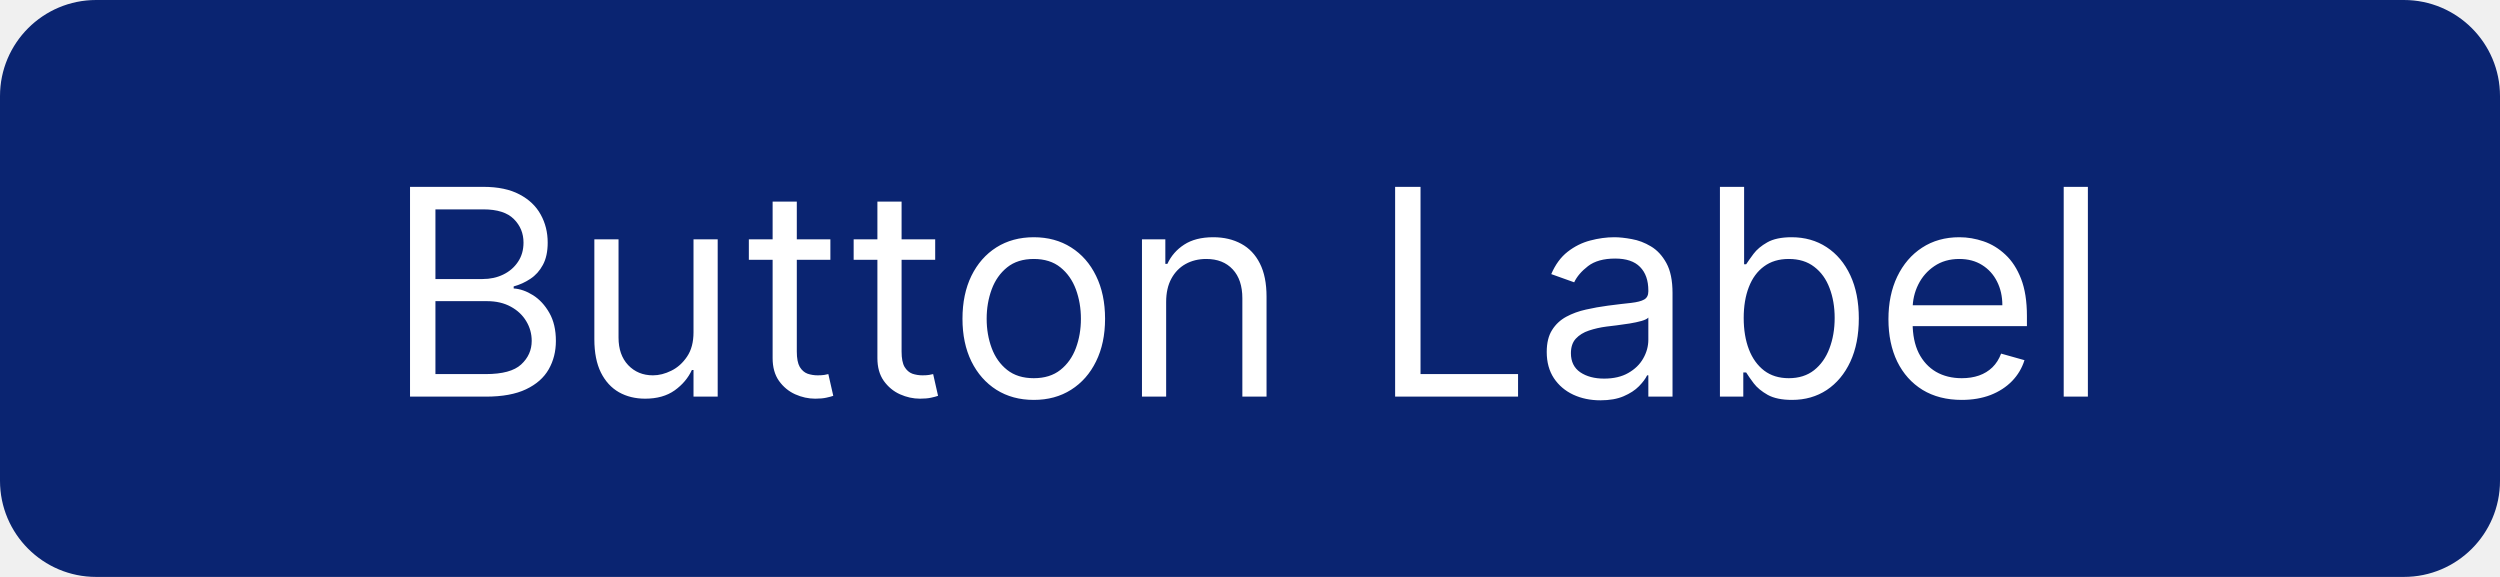
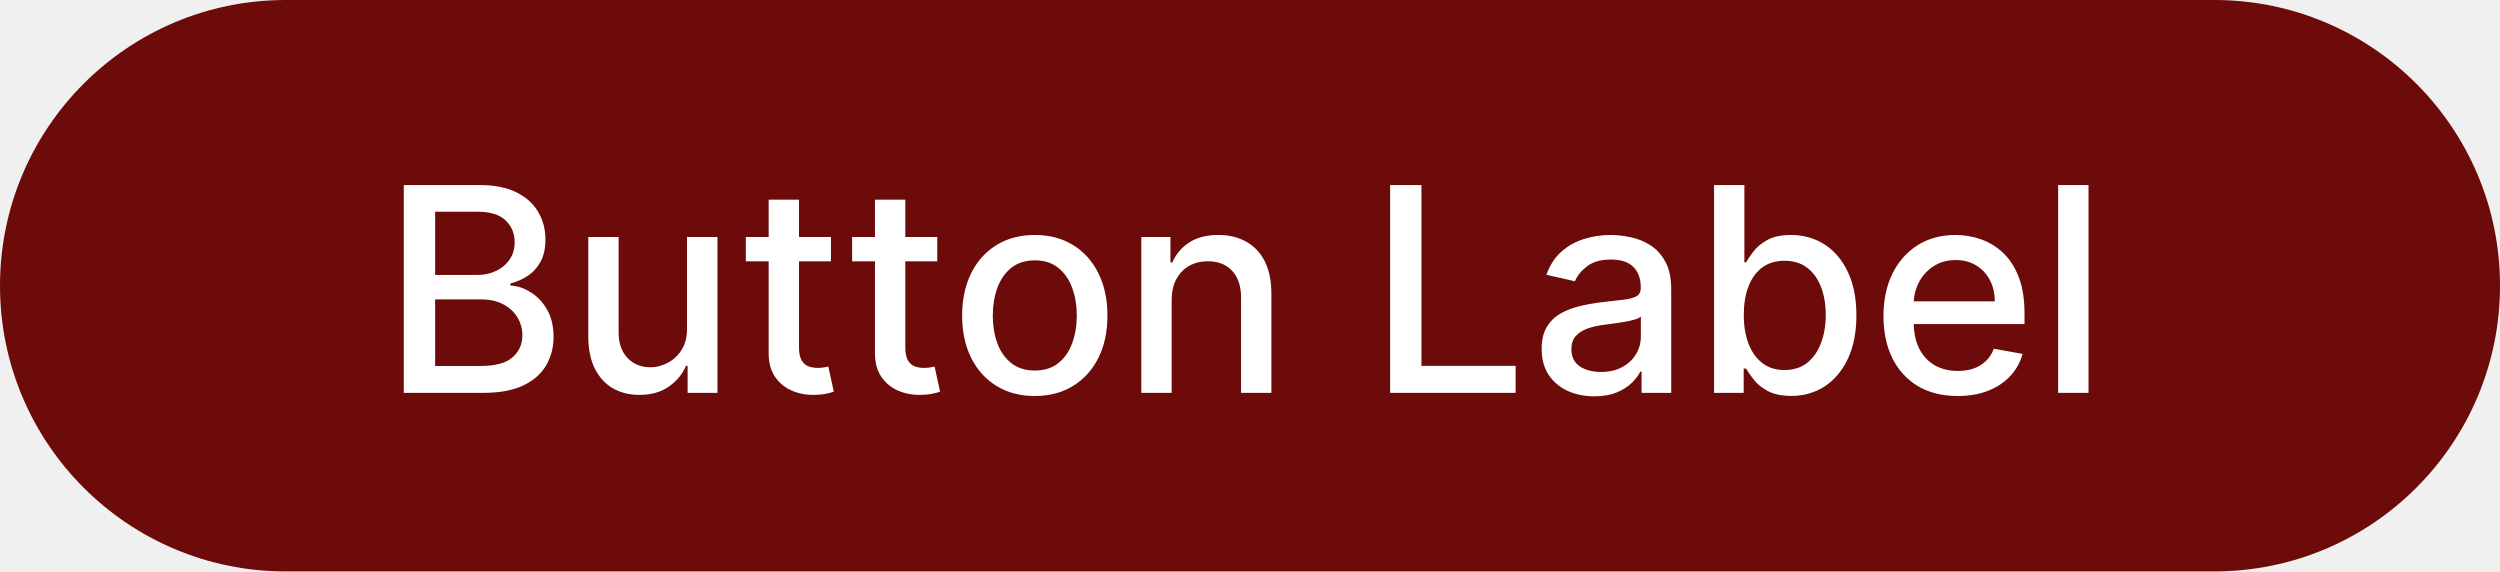
- <svg xmlns="http://www.w3.org/2000/svg" width="104" height="24" viewBox="0 0 104 24" fill="none">
-   <rect width="104" height="24" rx="4" fill="#0A2471" />
-   <path d="M17.057 16.5V7.773H20.108C20.716 7.773 21.217 7.878 21.612 8.088C22.007 8.295 22.301 8.575 22.494 8.928C22.688 9.277 22.784 9.665 22.784 10.091C22.784 10.466 22.717 10.776 22.584 11.02C22.453 11.264 22.28 11.457 22.064 11.599C21.851 11.742 21.619 11.847 21.369 11.915V12C21.636 12.017 21.905 12.111 22.175 12.281C22.445 12.452 22.671 12.696 22.852 13.014C23.034 13.332 23.125 13.722 23.125 14.182C23.125 14.619 23.026 15.013 22.827 15.362C22.628 15.712 22.314 15.989 21.885 16.193C21.456 16.398 20.898 16.5 20.21 16.5H17.057ZM18.114 15.562H20.21C20.901 15.562 21.391 15.429 21.68 15.162C21.973 14.892 22.119 14.565 22.119 14.182C22.119 13.886 22.044 13.614 21.893 13.364C21.743 13.111 21.528 12.909 21.25 12.758C20.972 12.605 20.642 12.528 20.261 12.528H18.114V15.562ZM18.114 11.608H20.074C20.392 11.608 20.679 11.546 20.935 11.421C21.193 11.296 21.398 11.119 21.548 10.892C21.702 10.665 21.778 10.398 21.778 10.091C21.778 9.707 21.645 9.382 21.378 9.115C21.111 8.845 20.688 8.71 20.108 8.71H18.114V11.608ZM28.85 13.824V9.955H29.856V16.5H28.85V15.392H28.782C28.629 15.724 28.39 16.007 28.066 16.24C27.742 16.47 27.333 16.585 26.839 16.585C26.43 16.585 26.066 16.496 25.748 16.317C25.43 16.135 25.18 15.862 24.998 15.499C24.816 15.132 24.725 14.671 24.725 14.114V9.955H25.731V14.046C25.731 14.523 25.864 14.903 26.131 15.188C26.401 15.472 26.745 15.614 27.163 15.614C27.413 15.614 27.667 15.55 27.925 15.422C28.187 15.294 28.405 15.098 28.582 14.834C28.761 14.57 28.85 14.233 28.85 13.824ZM34.544 9.955V10.807H31.152V9.955H34.544ZM32.141 8.386H33.147V14.625C33.147 14.909 33.188 15.122 33.27 15.264C33.355 15.403 33.463 15.497 33.594 15.546C33.728 15.591 33.868 15.614 34.016 15.614C34.127 15.614 34.218 15.608 34.289 15.597C34.36 15.582 34.416 15.571 34.459 15.562L34.664 16.466C34.596 16.491 34.5 16.517 34.378 16.543C34.256 16.571 34.101 16.585 33.914 16.585C33.63 16.585 33.351 16.524 33.078 16.402C32.809 16.28 32.584 16.094 32.405 15.844C32.229 15.594 32.141 15.278 32.141 14.898V8.386ZM38.904 9.955V10.807H35.512V9.955H38.904ZM36.5 8.386H37.506V14.625C37.506 14.909 37.547 15.122 37.63 15.264C37.715 15.403 37.823 15.497 37.953 15.546C38.087 15.591 38.228 15.614 38.375 15.614C38.486 15.614 38.577 15.608 38.648 15.597C38.719 15.582 38.776 15.571 38.819 15.562L39.023 16.466C38.955 16.491 38.86 16.517 38.738 16.543C38.615 16.571 38.461 16.585 38.273 16.585C37.989 16.585 37.711 16.524 37.438 16.402C37.168 16.28 36.944 16.094 36.765 15.844C36.588 15.594 36.5 15.278 36.5 14.898V8.386ZM43.005 16.636C42.414 16.636 41.896 16.496 41.45 16.215C41.007 15.933 40.66 15.54 40.41 15.034C40.163 14.528 40.039 13.938 40.039 13.261C40.039 12.579 40.163 11.984 40.41 11.476C40.66 10.967 41.007 10.572 41.45 10.291C41.896 10.01 42.414 9.869 43.005 9.869C43.596 9.869 44.113 10.01 44.556 10.291C45.002 10.572 45.349 10.967 45.596 11.476C45.846 11.984 45.971 12.579 45.971 13.261C45.971 13.938 45.846 14.528 45.596 15.034C45.349 15.54 45.002 15.933 44.556 16.215C44.113 16.496 43.596 16.636 43.005 16.636ZM43.005 15.733C43.454 15.733 43.824 15.618 44.113 15.388C44.403 15.158 44.617 14.855 44.757 14.48C44.896 14.105 44.966 13.699 44.966 13.261C44.966 12.824 44.896 12.416 44.757 12.038C44.617 11.661 44.403 11.355 44.113 11.122C43.824 10.889 43.454 10.773 43.005 10.773C42.556 10.773 42.187 10.889 41.897 11.122C41.608 11.355 41.393 11.661 41.254 12.038C41.115 12.416 41.045 12.824 41.045 13.261C41.045 13.699 41.115 14.105 41.254 14.48C41.393 14.855 41.608 15.158 41.897 15.388C42.187 15.618 42.556 15.733 43.005 15.733ZM48.512 12.562V16.5H47.506V9.955H48.478V10.977H48.563C48.717 10.645 48.95 10.378 49.262 10.176C49.575 9.972 49.978 9.869 50.472 9.869C50.916 9.869 51.303 9.96 51.636 10.142C51.968 10.321 52.227 10.594 52.411 10.96C52.596 11.324 52.688 11.784 52.688 12.341V16.5H51.682V12.409C51.682 11.895 51.549 11.494 51.282 11.207C51.015 10.918 50.648 10.773 50.182 10.773C49.861 10.773 49.575 10.842 49.322 10.982C49.072 11.121 48.874 11.324 48.729 11.591C48.584 11.858 48.512 12.182 48.512 12.562ZM58.037 16.5V7.773H59.094V15.562H63.151V16.5H58.037ZM66.577 16.653C66.162 16.653 65.786 16.575 65.448 16.419C65.11 16.26 64.841 16.031 64.642 15.733C64.444 15.432 64.344 15.068 64.344 14.642C64.344 14.267 64.418 13.963 64.566 13.73C64.713 13.494 64.911 13.31 65.158 13.176C65.405 13.043 65.678 12.943 65.976 12.878C66.277 12.81 66.58 12.756 66.884 12.716C67.282 12.665 67.604 12.626 67.851 12.601C68.101 12.572 68.283 12.526 68.397 12.46C68.513 12.395 68.571 12.281 68.571 12.119V12.085C68.571 11.665 68.456 11.338 68.226 11.105C67.999 10.872 67.654 10.756 67.191 10.756C66.711 10.756 66.334 10.861 66.061 11.071C65.789 11.281 65.597 11.506 65.486 11.744L64.532 11.403C64.702 11.006 64.929 10.696 65.213 10.474C65.5 10.25 65.813 10.094 66.151 10.006C66.492 9.915 66.827 9.869 67.157 9.869C67.367 9.869 67.608 9.895 67.881 9.946C68.157 9.994 68.422 10.095 68.678 10.249C68.936 10.402 69.151 10.633 69.321 10.943C69.492 11.253 69.577 11.668 69.577 12.188V16.5H68.571V15.614H68.52C68.452 15.756 68.338 15.908 68.179 16.07C68.02 16.232 67.809 16.369 67.544 16.483C67.28 16.597 66.958 16.653 66.577 16.653ZM66.731 15.75C67.128 15.75 67.463 15.672 67.736 15.516C68.012 15.359 68.219 15.158 68.358 14.911C68.5 14.663 68.571 14.403 68.571 14.131V13.21C68.529 13.261 68.435 13.308 68.29 13.351C68.148 13.391 67.983 13.426 67.796 13.457C67.611 13.486 67.431 13.511 67.255 13.534C67.081 13.554 66.941 13.571 66.833 13.585C66.571 13.619 66.327 13.675 66.1 13.751C65.875 13.825 65.694 13.938 65.554 14.088C65.418 14.236 65.35 14.438 65.35 14.693C65.35 15.043 65.479 15.307 65.738 15.486C65.999 15.662 66.33 15.75 66.731 15.75ZM71.549 16.5V7.773H72.555V10.994H72.64C72.714 10.881 72.816 10.736 72.947 10.56C73.08 10.381 73.271 10.222 73.518 10.082C73.768 9.94 74.106 9.869 74.532 9.869C75.083 9.869 75.569 10.007 75.989 10.283C76.41 10.558 76.738 10.949 76.974 11.454C77.21 11.96 77.327 12.557 77.327 13.244C77.327 13.938 77.21 14.538 76.974 15.047C76.738 15.553 76.411 15.945 75.994 16.223C75.576 16.499 75.094 16.636 74.549 16.636C74.129 16.636 73.792 16.567 73.539 16.428C73.286 16.285 73.092 16.125 72.955 15.946C72.819 15.764 72.714 15.614 72.64 15.494H72.521V16.5H71.549ZM72.538 13.227C72.538 13.722 72.61 14.158 72.755 14.536C72.9 14.911 73.112 15.204 73.39 15.418C73.668 15.628 74.009 15.733 74.413 15.733C74.833 15.733 75.184 15.622 75.465 15.401C75.749 15.176 75.962 14.875 76.104 14.497C76.249 14.117 76.322 13.693 76.322 13.227C76.322 12.767 76.251 12.352 76.109 11.983C75.969 11.611 75.758 11.317 75.474 11.101C75.192 10.882 74.839 10.773 74.413 10.773C74.004 10.773 73.66 10.876 73.381 11.084C73.103 11.288 72.893 11.575 72.751 11.945C72.609 12.311 72.538 12.739 72.538 13.227ZM81.61 16.636C80.979 16.636 80.435 16.497 79.978 16.219C79.523 15.938 79.173 15.546 78.925 15.043C78.681 14.537 78.559 13.949 78.559 13.278C78.559 12.608 78.681 12.017 78.925 11.506C79.173 10.992 79.516 10.591 79.957 10.304C80.4 10.014 80.917 9.869 81.508 9.869C81.849 9.869 82.185 9.926 82.518 10.04C82.85 10.153 83.153 10.338 83.425 10.594C83.698 10.847 83.915 11.182 84.077 11.599C84.239 12.017 84.32 12.531 84.32 13.142V13.568H79.275V12.699H83.298C83.298 12.329 83.224 12 83.076 11.71C82.931 11.421 82.724 11.192 82.454 11.024C82.187 10.857 81.871 10.773 81.508 10.773C81.107 10.773 80.761 10.872 80.468 11.071C80.178 11.267 79.955 11.523 79.799 11.838C79.643 12.153 79.565 12.492 79.565 12.852V13.432C79.565 13.926 79.65 14.345 79.82 14.689C79.994 15.03 80.234 15.29 80.54 15.469C80.847 15.645 81.204 15.733 81.61 15.733C81.874 15.733 82.113 15.696 82.326 15.622C82.542 15.546 82.728 15.432 82.884 15.281C83.04 15.128 83.161 14.938 83.246 14.71L84.218 14.983C84.116 15.312 83.944 15.602 83.702 15.852C83.461 16.099 83.163 16.293 82.808 16.432C82.452 16.568 82.053 16.636 81.61 16.636ZM86.856 7.773V16.5H85.85V7.773H86.856Z" fill="white" />
+ <svg xmlns="http://www.w3.org/2000/svg" width="105" height="24" viewBox="0 0 105 24" fill="none">
+   <rect width="105" height="24" rx="12" fill="#6D0A0A" />
+   <path d="M16.959 16.5V7.773H20.155C20.774 7.773 21.287 7.875 21.693 8.08C22.099 8.281 22.403 8.555 22.605 8.902C22.807 9.246 22.908 9.634 22.908 10.065C22.908 10.429 22.841 10.736 22.707 10.986C22.574 11.233 22.395 11.432 22.171 11.582C21.949 11.73 21.704 11.838 21.438 11.906V11.992C21.727 12.006 22.01 12.099 22.285 12.273C22.564 12.443 22.794 12.686 22.976 13.001C23.158 13.317 23.249 13.7 23.249 14.152C23.249 14.598 23.143 14.999 22.933 15.354C22.726 15.706 22.405 15.986 21.97 16.193C21.535 16.398 20.98 16.5 20.304 16.5H16.959ZM18.276 15.371H20.176C20.807 15.371 21.259 15.249 21.531 15.004C21.804 14.76 21.94 14.454 21.94 14.088C21.94 13.812 21.871 13.56 21.732 13.329C21.592 13.099 21.393 12.916 21.135 12.78C20.879 12.643 20.575 12.575 20.223 12.575H18.276V15.371ZM18.276 11.548H20.04C20.335 11.548 20.601 11.492 20.837 11.378C21.075 11.264 21.264 11.105 21.403 10.901C21.546 10.693 21.616 10.449 21.616 10.168C21.616 9.807 21.49 9.504 21.237 9.26C20.984 9.016 20.597 8.893 20.074 8.893H18.276V11.548ZM28.854 13.786V9.955H30.133V16.5H28.88V15.367H28.812C28.661 15.716 28.42 16.007 28.087 16.24C27.758 16.47 27.347 16.585 26.856 16.585C26.435 16.585 26.063 16.493 25.739 16.308C25.418 16.121 25.166 15.844 24.981 15.477C24.799 15.111 24.708 14.658 24.708 14.118V9.955H25.982V13.964C25.982 14.411 26.106 14.766 26.353 15.03C26.6 15.294 26.921 15.426 27.316 15.426C27.555 15.426 27.792 15.367 28.028 15.247C28.266 15.128 28.464 14.947 28.62 14.706C28.779 14.464 28.857 14.158 28.854 13.786ZM34.9 9.955V10.977H31.325V9.955H34.9ZM32.284 8.386H33.558V14.578C33.558 14.825 33.595 15.011 33.669 15.136C33.742 15.258 33.838 15.342 33.954 15.388C34.074 15.43 34.203 15.452 34.342 15.452C34.444 15.452 34.534 15.445 34.61 15.43C34.687 15.416 34.747 15.405 34.789 15.396L35.02 16.449C34.946 16.477 34.841 16.506 34.704 16.534C34.568 16.565 34.397 16.582 34.193 16.585C33.858 16.591 33.545 16.531 33.255 16.406C32.966 16.281 32.731 16.088 32.552 15.827C32.373 15.565 32.284 15.237 32.284 14.842V8.386ZM39.365 9.955V10.977H35.79V9.955H39.365ZM36.749 8.386H38.023V14.578C38.023 14.825 38.06 15.011 38.133 15.136C38.207 15.258 38.303 15.342 38.419 15.388C38.538 15.43 38.668 15.452 38.807 15.452C38.909 15.452 38.999 15.445 39.075 15.43C39.152 15.416 39.212 15.405 39.254 15.396L39.484 16.449C39.41 16.477 39.305 16.506 39.169 16.534C39.033 16.565 38.862 16.582 38.658 16.585C38.322 16.591 38.01 16.531 37.72 16.406C37.43 16.281 37.196 16.088 37.017 15.827C36.838 15.565 36.749 15.237 36.749 14.842V8.386ZM43.461 16.632C42.848 16.632 42.312 16.491 41.855 16.21C41.397 15.929 41.042 15.536 40.789 15.03C40.537 14.524 40.41 13.933 40.41 13.257C40.41 12.578 40.537 11.984 40.789 11.476C41.042 10.967 41.397 10.572 41.855 10.291C42.312 10.01 42.848 9.869 43.461 9.869C44.075 9.869 44.61 10.01 45.068 10.291C45.525 10.572 45.88 10.967 46.133 11.476C46.386 11.984 46.512 12.578 46.512 13.257C46.512 13.933 46.386 14.524 46.133 15.03C45.88 15.536 45.525 15.929 45.068 16.21C44.61 16.491 44.075 16.632 43.461 16.632ZM43.466 15.562C43.863 15.562 44.193 15.457 44.454 15.247C44.716 15.037 44.909 14.757 45.034 14.408C45.162 14.058 45.225 13.673 45.225 13.253C45.225 12.835 45.162 12.452 45.034 12.102C44.909 11.75 44.716 11.467 44.454 11.254C44.193 11.041 43.863 10.935 43.466 10.935C43.065 10.935 42.733 11.041 42.468 11.254C42.207 11.467 42.012 11.75 41.885 12.102C41.76 12.452 41.697 12.835 41.697 13.253C41.697 13.673 41.76 14.058 41.885 14.408C42.012 14.757 42.207 15.037 42.468 15.247C42.733 15.457 43.065 15.562 43.466 15.562ZM49.209 12.614V16.5H47.935V9.955H49.158V11.02H49.239C49.389 10.673 49.625 10.395 49.946 10.185C50.27 9.974 50.678 9.869 51.169 9.869C51.615 9.869 52.006 9.963 52.341 10.151C52.676 10.335 52.936 10.611 53.121 10.977C53.305 11.344 53.398 11.797 53.398 12.337V16.5H52.124V12.49C52.124 12.016 52 11.645 51.753 11.378C51.506 11.108 51.166 10.973 50.734 10.973C50.439 10.973 50.176 11.037 49.946 11.165C49.719 11.293 49.538 11.48 49.405 11.727C49.274 11.972 49.209 12.267 49.209 12.614ZM58.385 16.5V7.773H59.701V15.367H63.656V16.5H58.385ZM66.961 16.645C66.546 16.645 66.171 16.568 65.836 16.415C65.5 16.259 65.235 16.033 65.039 15.737C64.846 15.442 64.749 15.079 64.749 14.651C64.749 14.281 64.82 13.977 64.962 13.739C65.104 13.5 65.296 13.311 65.537 13.172C65.779 13.033 66.049 12.928 66.347 12.857C66.645 12.786 66.949 12.732 67.259 12.695C67.651 12.649 67.969 12.612 68.213 12.584C68.458 12.553 68.635 12.503 68.746 12.435C68.857 12.367 68.912 12.256 68.912 12.102V12.072C68.912 11.7 68.807 11.412 68.597 11.207C68.39 11.003 68.08 10.901 67.668 10.901C67.239 10.901 66.901 10.996 66.654 11.186C66.409 11.374 66.24 11.582 66.147 11.812L64.949 11.54C65.091 11.142 65.299 10.821 65.571 10.577C65.847 10.329 66.164 10.151 66.522 10.04C66.88 9.926 67.256 9.869 67.651 9.869C67.912 9.869 68.189 9.901 68.482 9.963C68.777 10.023 69.053 10.133 69.309 10.296C69.567 10.457 69.779 10.689 69.944 10.99C70.108 11.288 70.191 11.676 70.191 12.153V16.5H68.946V15.605H68.895C68.813 15.77 68.689 15.932 68.525 16.091C68.36 16.25 68.148 16.382 67.89 16.487C67.631 16.592 67.321 16.645 66.961 16.645ZM67.238 15.622C67.59 15.622 67.891 15.553 68.141 15.413C68.394 15.274 68.586 15.092 68.716 14.868C68.85 14.641 68.916 14.398 68.916 14.139V13.296C68.871 13.341 68.783 13.383 68.652 13.423C68.525 13.46 68.378 13.493 68.213 13.521C68.049 13.547 67.888 13.571 67.732 13.594C67.576 13.614 67.445 13.631 67.34 13.645C67.093 13.676 66.867 13.729 66.662 13.803C66.461 13.876 66.299 13.983 66.177 14.122C66.057 14.258 65.998 14.44 65.998 14.668C65.998 14.983 66.114 15.222 66.347 15.383C66.58 15.543 66.877 15.622 67.238 15.622ZM71.99 16.5V7.773H73.264V11.016H73.341C73.415 10.879 73.521 10.722 73.66 10.543C73.8 10.364 73.993 10.207 74.24 10.074C74.487 9.938 74.814 9.869 75.22 9.869C75.749 9.869 76.22 10.003 76.635 10.27C77.05 10.537 77.375 10.922 77.611 11.425C77.849 11.928 77.969 12.533 77.969 13.24C77.969 13.947 77.851 14.554 77.615 15.06C77.379 15.562 77.055 15.95 76.644 16.223C76.231 16.493 75.761 16.628 75.233 16.628C74.835 16.628 74.51 16.561 74.257 16.428C74.007 16.294 73.811 16.138 73.669 15.959C73.527 15.78 73.418 15.621 73.341 15.482H73.234V16.5H71.99ZM73.239 13.227C73.239 13.688 73.305 14.091 73.439 14.438C73.572 14.784 73.766 15.055 74.019 15.251C74.271 15.445 74.581 15.541 74.947 15.541C75.328 15.541 75.646 15.44 75.902 15.239C76.158 15.034 76.351 14.757 76.481 14.408C76.615 14.058 76.682 13.665 76.682 13.227C76.682 12.796 76.617 12.408 76.486 12.064C76.358 11.72 76.165 11.449 75.906 11.25C75.651 11.051 75.331 10.952 74.947 10.952C74.578 10.952 74.266 11.047 74.01 11.237C73.757 11.428 73.565 11.693 73.435 12.034C73.304 12.375 73.239 12.773 73.239 13.227ZM82.221 16.632C81.576 16.632 81.02 16.494 80.554 16.219C80.091 15.94 79.733 15.55 79.481 15.047C79.231 14.541 79.106 13.949 79.106 13.27C79.106 12.599 79.231 12.008 79.481 11.497C79.733 10.986 80.086 10.587 80.537 10.3C80.992 10.013 81.523 9.869 82.131 9.869C82.5 9.869 82.858 9.93 83.205 10.053C83.552 10.175 83.863 10.367 84.138 10.628C84.414 10.889 84.631 11.229 84.79 11.646C84.949 12.061 85.029 12.565 85.029 13.159V13.611H79.826V12.656H83.78C83.78 12.321 83.712 12.024 83.576 11.766C83.439 11.504 83.248 11.298 83 11.148C82.756 10.997 82.469 10.922 82.14 10.922C81.782 10.922 81.469 11.01 81.202 11.186C80.938 11.359 80.733 11.587 80.588 11.868C80.446 12.146 80.375 12.449 80.375 12.776V13.521C80.375 13.959 80.452 14.331 80.606 14.638C80.762 14.945 80.979 15.179 81.257 15.341C81.536 15.5 81.861 15.579 82.233 15.579C82.475 15.579 82.695 15.546 82.894 15.477C83.093 15.406 83.265 15.301 83.409 15.162C83.554 15.023 83.665 14.851 83.742 14.646L84.948 14.864C84.851 15.219 84.678 15.53 84.428 15.797C84.181 16.061 83.87 16.267 83.495 16.415C83.123 16.56 82.698 16.632 82.221 16.632ZM87.717 7.773V16.5H86.442V7.773H87.717Z" fill="white" />
</svg>
